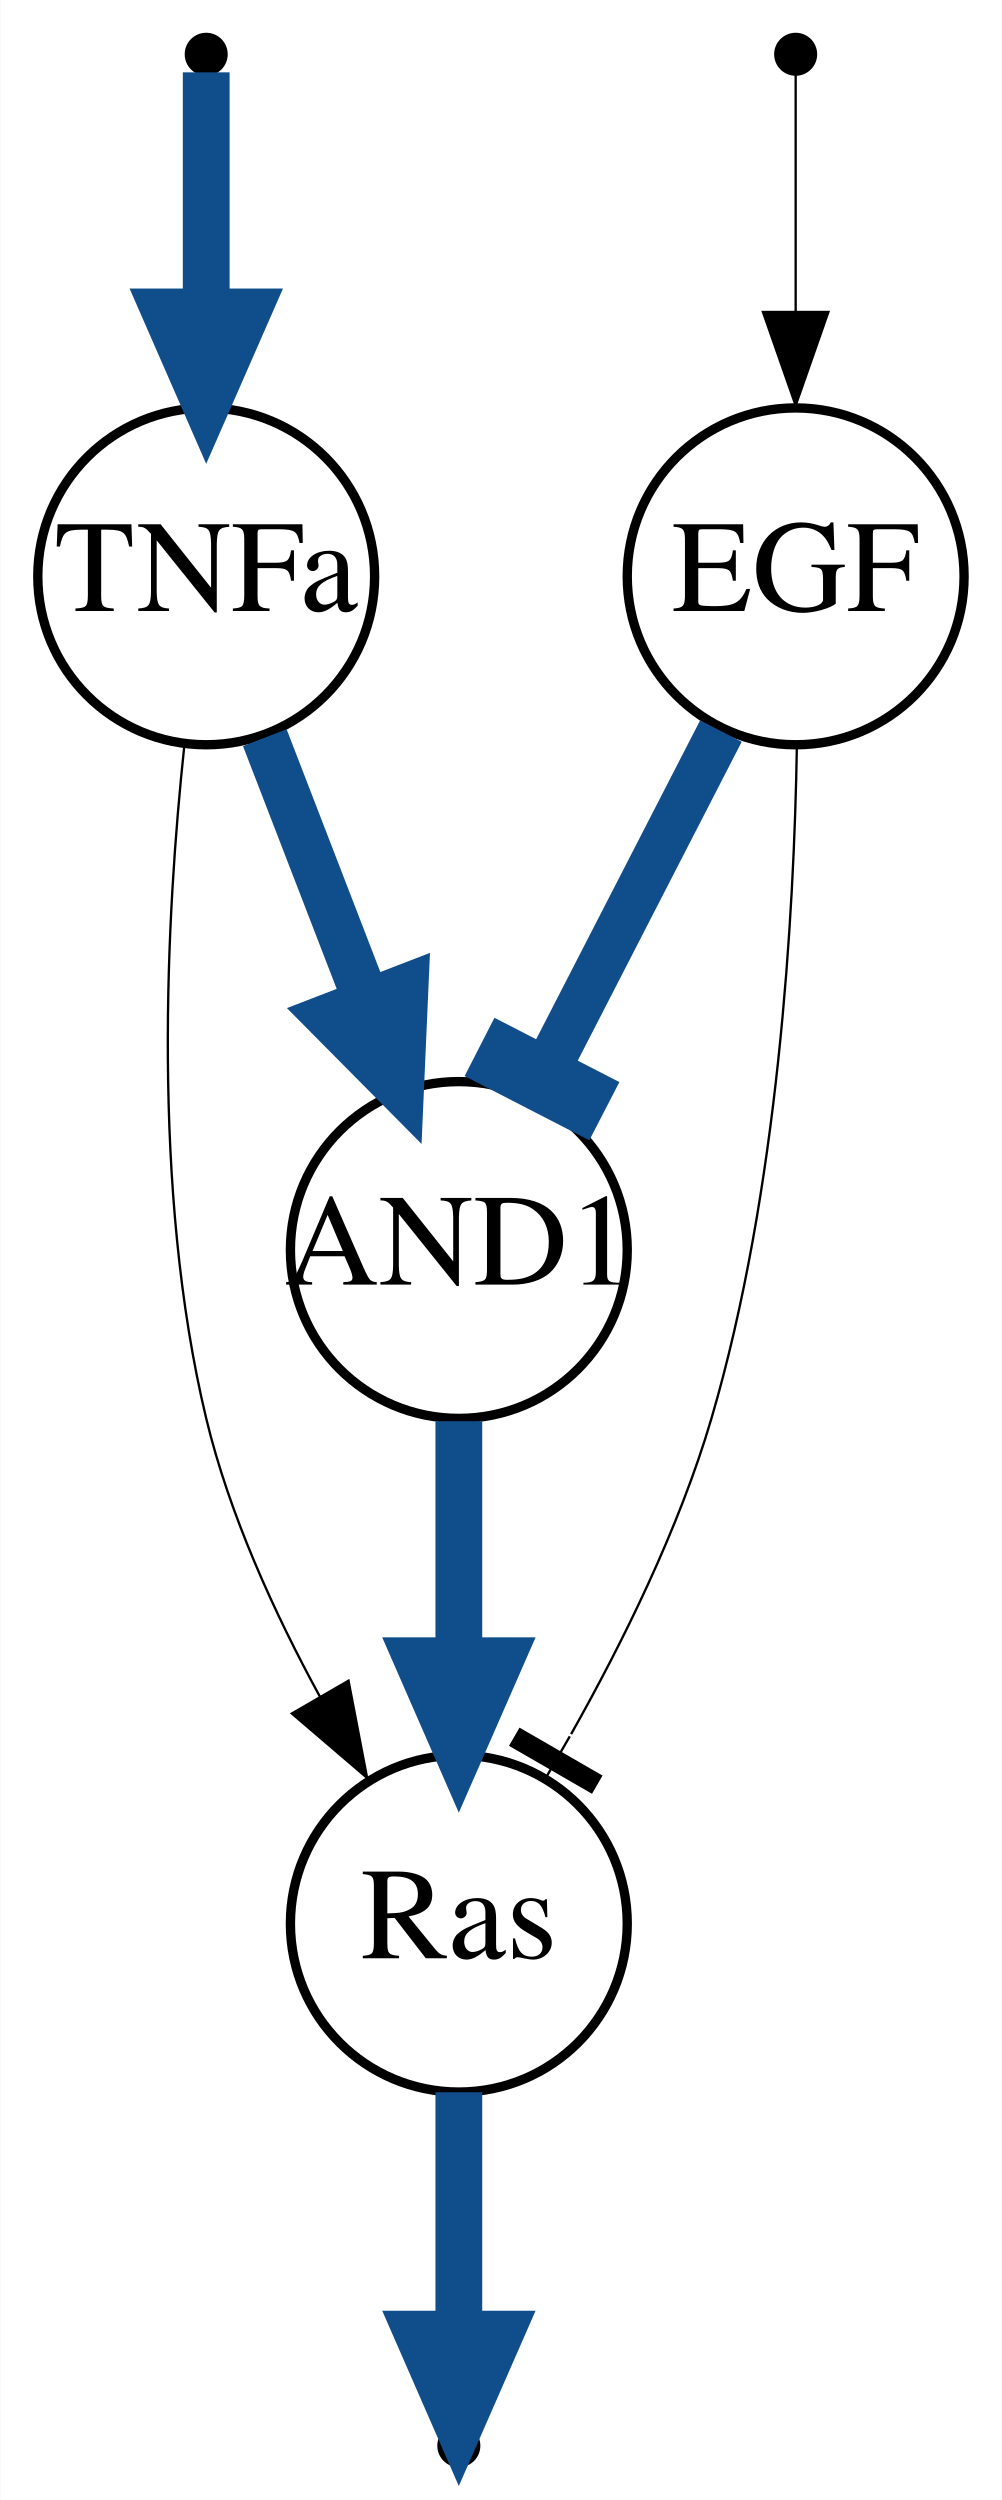
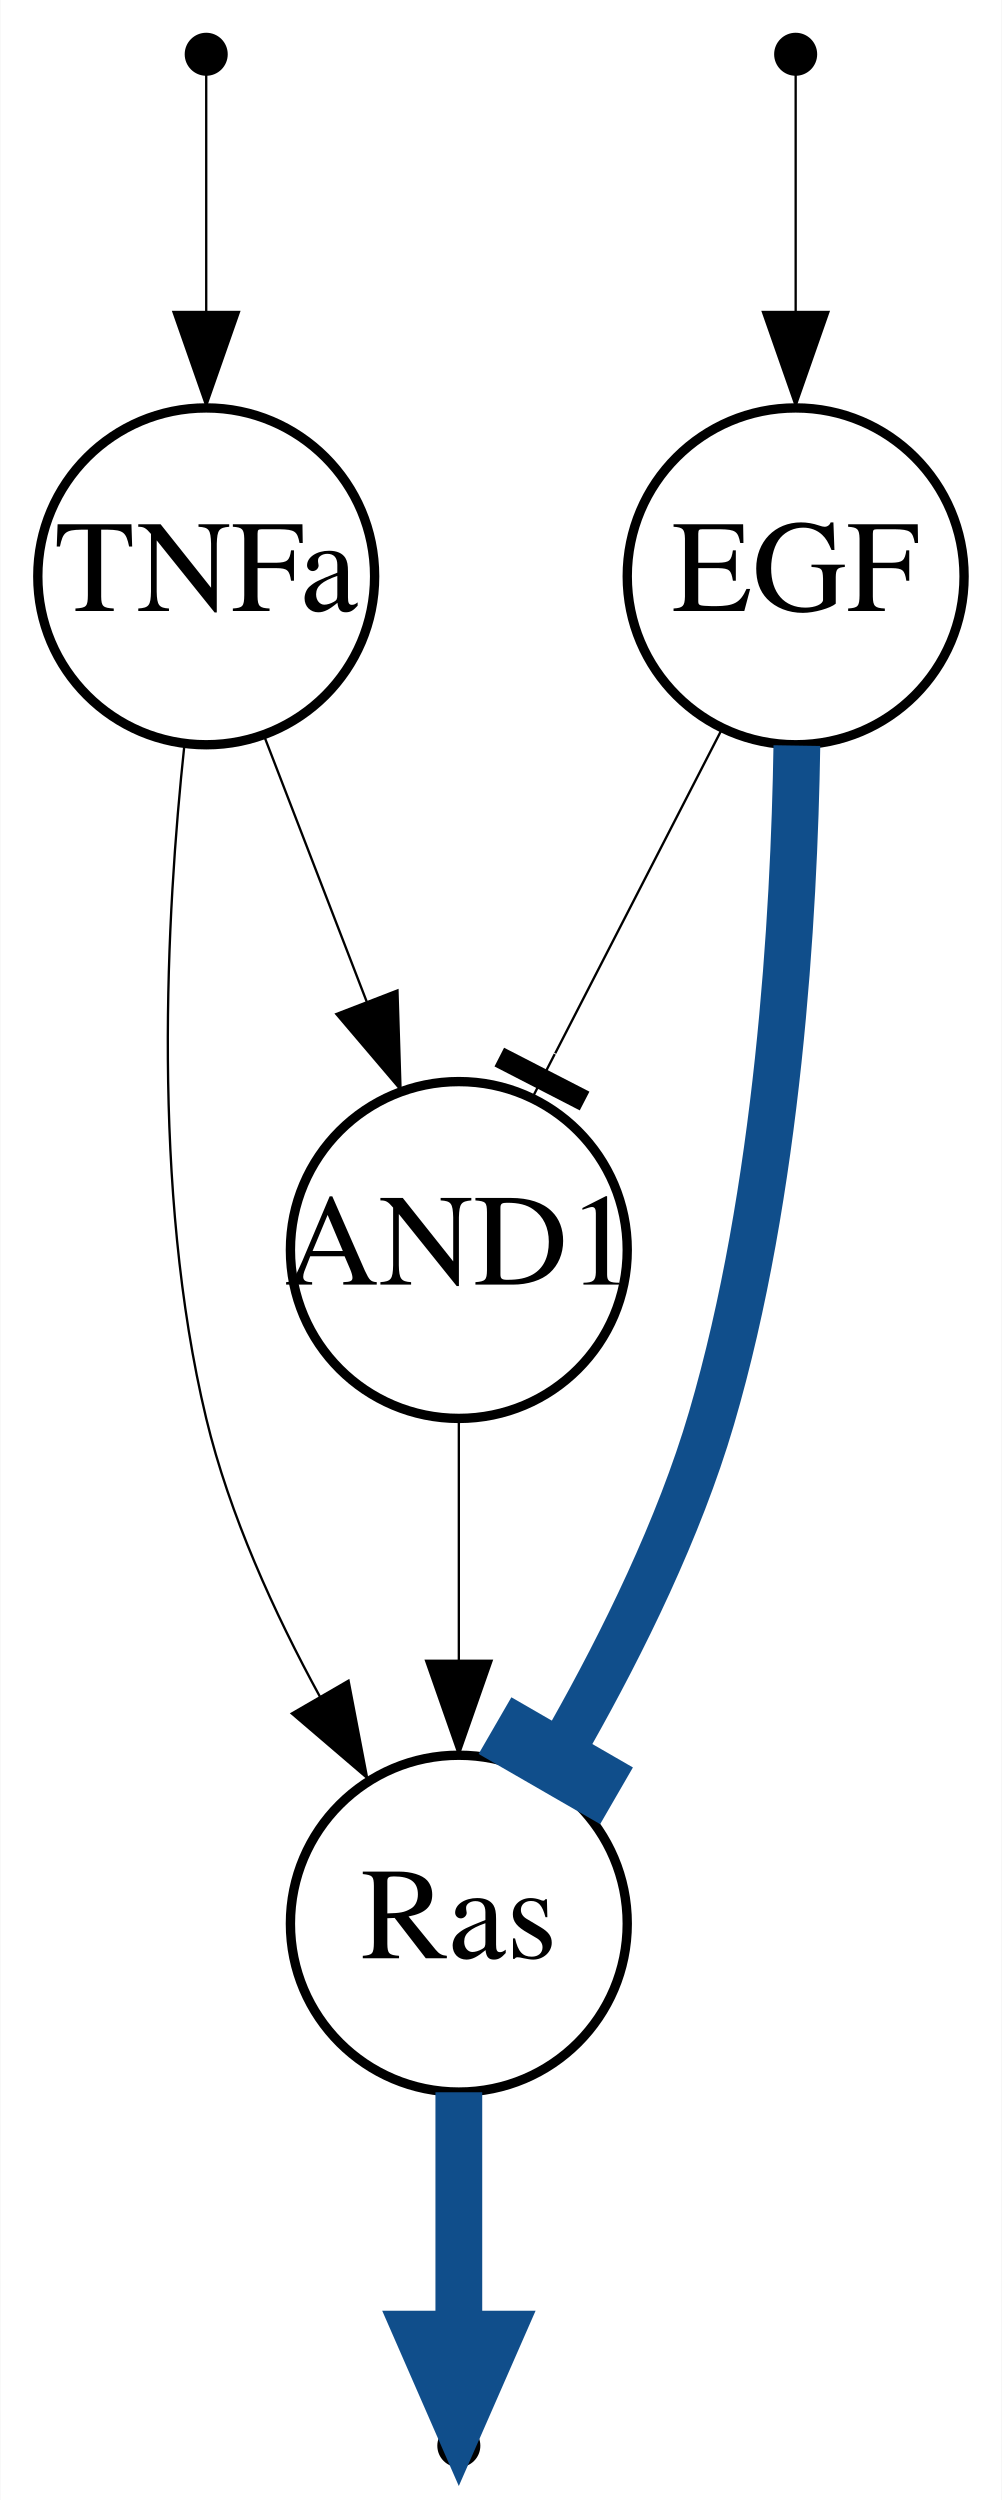
<svg xmlns="http://www.w3.org/2000/svg" width="107pt" height="267pt" viewBox="0.00 0.00 107.00 267.20">
  <g id="graph0" class="graph" transform="scale(1 1) rotate(0) translate(4 263.2)">
    <polygon fill="white" stroke="transparent" points="-4,4 -4,-263.2 103,-263.2 103,4 -4,4" />
    <g id="node1" class="node">
      <ellipse fill="none" stroke="black" cx="81" cy="-201.6" rx="18" ry="18" />
      <text text-anchor="middle" x="81" y="-197.9" font-family="Times,serif" font-size="14.00">EGF</text>
    </g>
    <g id="node2" class="node">
      <ellipse fill="none" stroke="black" cx="45" cy="-129.6" rx="18" ry="18" />
      <text text-anchor="middle" x="45" y="-125.9" font-family="Times,serif" font-size="14.00">AND1</text>
    </g>
    <g id="edge1" class="edge">
-       <path fill="none" stroke="#104e8b" stroke-width="5" d="M73.01,-185.06C67.79,-174.91 60.92,-161.56 55.3,-150.62" />
-       <polygon fill="#104e8b" stroke="#104e8b" stroke-width="5" points="48.98,-149.27 57.87,-144.69 58.79,-146.47 49.89,-151.05 48.98,-149.27" />
-       <polyline fill="none" stroke="#104e8b" stroke-width="5" points="52.97,-146.09 55.25,-150.54 " />
+       <path fill="none" stroke="black" stroke-width="0.25" d="M73.01,-185.06C67.79,-174.91 60.92,-161.56 55.3,-150.62" />
+       <polygon fill="black" stroke="black" stroke-width="0.25" points="48.98,-149.27 57.87,-144.69 58.79,-146.47 49.89,-151.05 48.98,-149.27" />
+       <polyline fill="none" stroke="black" stroke-width="0.25" points="52.97,-146.09 55.25,-150.54 " />
    </g>
    <g id="node4" class="node">
      <ellipse fill="none" stroke="black" cx="45" cy="-57.6" rx="18" ry="18" />
      <text text-anchor="middle" x="45" y="-53.9" font-family="Times,serif" font-size="14.00">Ras</text>
    </g>
    <g id="edge4" class="edge">
-       <path fill="none" stroke="black" stroke-width="0.25" d="M81.13,-183.51C80.84,-165.33 79.14,-135.89 72,-111.6 68.55,-99.85 62.5,-87.61 57,-77.86" />
-       <polygon fill="black" stroke="black" stroke-width="0.25" points="50.53,-76.65 59.19,-71.65 60.19,-73.38 51.53,-78.38 50.53,-76.65" />
-       <polyline fill="none" stroke="black" stroke-width="0.25" points="54.36,-73.29 56.86,-77.62 " />
+       <path fill="none" stroke="#104e8b" stroke-width="5" d="M81.13,-183.51C80.84,-165.33 79.14,-135.89 72,-111.6 68.55,-99.85 62.5,-87.61 57,-77.86" />
+       <polygon fill="#104e8b" stroke="#104e8b" stroke-width="5" points="50.53,-76.65 59.19,-71.65 60.19,-73.38 51.53,-78.38 50.53,-76.65" />
+       <polyline fill="none" stroke="#104e8b" stroke-width="5" points="54.36,-73.29 56.86,-77.62 " />
    </g>
    <g id="edge3" class="edge">
-       <path fill="none" stroke="#104e8b" stroke-width="5" d="M45,-111.3C45,-103.58 45,-94.31 45,-85.71" />
-       <polygon fill="#104e8b" stroke="#104e8b" stroke-width="5" points="49.38,-85.7 45,-75.7 40.63,-85.7 49.38,-85.7" />
+       <path fill="none" stroke="black" stroke-width="0.25" d="M45,-111.3C45,-103.58 45,-94.31 45,-85.71" />
+       <polygon fill="black" stroke="black" stroke-width="0.25" points="48.5,-85.7 45,-75.7 41.5,-85.7 48.5,-85.7" />
    </g>
    <g id="node3" class="node">
      <ellipse fill="none" stroke="black" cx="18" cy="-201.6" rx="18" ry="18" />
      <text text-anchor="middle" x="18" y="-197.9" font-family="Times,serif" font-size="14.00">TNFa</text>
    </g>
    <g id="edge2" class="edge">
-       <path fill="none" stroke="#104e8b" stroke-width="5" d="M24.26,-184.36C27.5,-175.97 31.53,-165.53 35.17,-156.1" />
-       <polygon fill="#104e8b" stroke="#104e8b" stroke-width="5" points="39.25,-157.65 38.77,-146.75 31.09,-154.5 39.25,-157.65" />
+       <path fill="none" stroke="black" stroke-width="0.25" d="M24.26,-184.36C27.5,-175.97 31.53,-165.53 35.17,-156.1" />
+       <polygon fill="black" stroke="black" stroke-width="0.25" points="38.44,-157.34 38.77,-146.75 31.91,-154.82 38.44,-157.34" />
    </g>
    <g id="edge5" class="edge">
      <path fill="none" stroke="black" stroke-width="0.25" d="M15.67,-183.59C13.73,-165.48 12.12,-136.09 18,-111.6 20.47,-101.32 25.28,-90.78 30.17,-81.83" />
      <polygon fill="black" stroke="black" stroke-width="0.25" points="33.21,-83.57 35.2,-73.17 27.15,-80.06 33.21,-83.57" />
    </g>
    <g id="node5" class="node">
      <ellipse fill="black" stroke="black" cx="45" cy="-1.8" rx="1.8" ry="1.8" />
    </g>
    <g id="edge6" class="edge">
      <path fill="none" stroke="#104e8b" stroke-width="5" d="M45,-39.58C45,-31.17 45,-21.28 45,-13.87" />
      <polygon fill="#104e8b" stroke="#104e8b" stroke-width="5" points="49.38,-13.73 45,-3.73 40.63,-13.73 49.38,-13.73" />
    </g>
    <g id="node6" class="node">
+       <ellipse fill="black" stroke="black" cx="18" cy="-257.4" rx="1.8" ry="1.8" />
+     </g>
+     <g id="edge7" class="edge">
+       <path fill="none" stroke="black" stroke-width="0.25" d="M18,-255.47C18,-252.24 18,-241.15 18,-229.95" />
+       <polygon fill="black" stroke="black" stroke-width="0.25" points="21.5,-229.86 18,-219.86 14.5,-229.86 21.5,-229.86" />
+     </g>
+     <g id="node7" class="node">
      <ellipse fill="black" stroke="black" cx="81" cy="-257.4" rx="1.8" ry="1.8" />
    </g>
-     <g id="edge7" class="edge">
+     <g id="edge8" class="edge">
      <path fill="none" stroke="black" stroke-width="0.25" d="M81,-255.47C81,-252.24 81,-241.15 81,-229.95" />
      <polygon fill="black" stroke="black" stroke-width="0.25" points="84.5,-229.86 81,-219.86 77.5,-229.86 84.5,-229.86" />
    </g>
-     <g id="node7" class="node">
-       <ellipse fill="black" stroke="black" cx="18" cy="-257.4" rx="1.8" ry="1.8" />
-     </g>
-     <g id="edge8" class="edge">
-       <path fill="none" stroke="#104e8b" stroke-width="5" d="M18,-255.47C18,-252.24 18,-241.15 18,-229.95" />
-       <polygon fill="#104e8b" stroke="#104e8b" stroke-width="5" points="22.38,-229.86 18,-219.86 13.63,-229.86 22.38,-229.86" />
-     </g>
  </g>
</svg>
